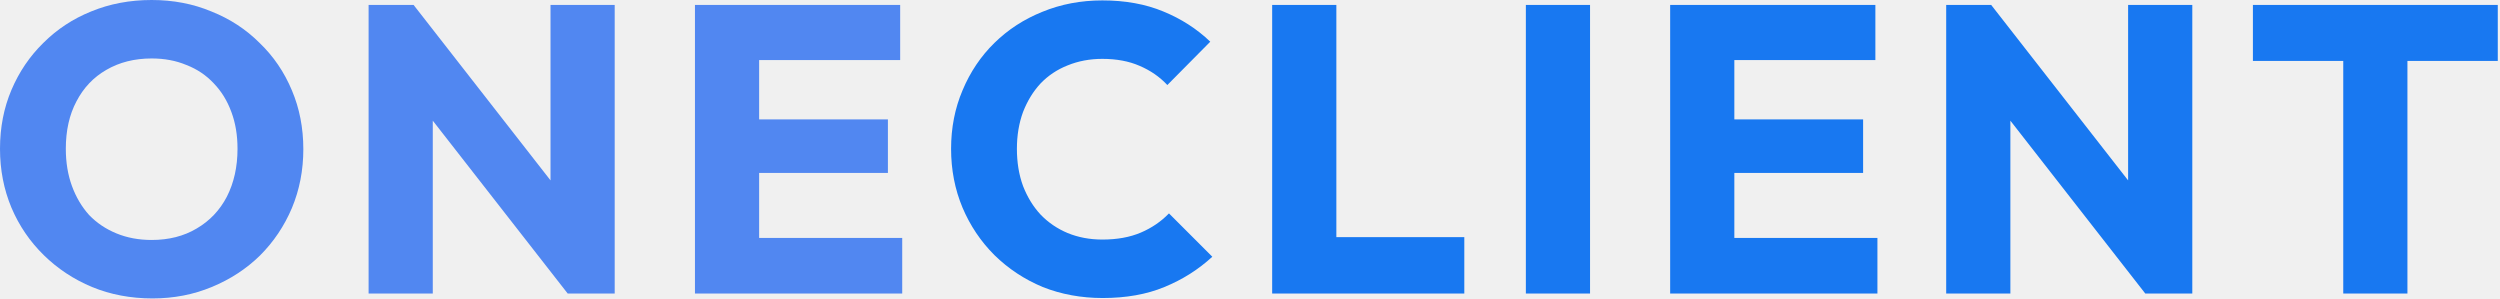
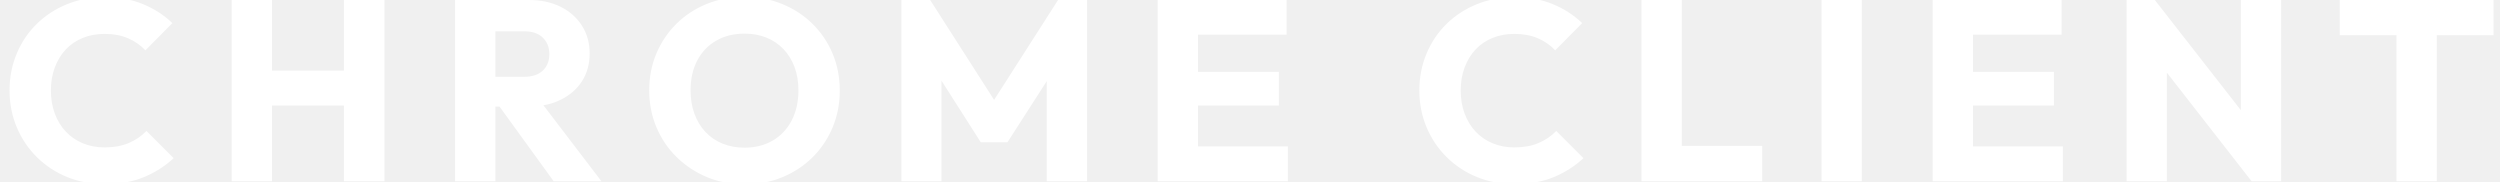
- <svg xmlns="http://www.w3.org/2000/svg" width="159" height="19" viewBox="0 0 159 19" fill="none">
-   <path d="M9.698 18.98C8.311 18.98 7.029 18.737 5.85 18.252C4.689 17.767 3.666 17.091 2.782 16.224C1.898 15.357 1.213 14.352 0.728 13.208C0.243 12.047 2.21953e-05 10.799 2.21953e-05 9.464C2.21953e-05 8.112 0.243 6.864 0.728 5.72C1.213 4.576 1.889 3.579 2.756 2.73C3.623 1.863 4.637 1.196 5.798 0.728C6.977 0.243 8.259 -3.26633e-05 9.646 -3.26633e-05C11.015 -3.26633e-05 12.281 0.243 13.442 0.728C14.621 1.196 15.643 1.863 16.51 2.73C17.394 3.579 18.079 4.585 18.564 5.746C19.049 6.89 19.292 8.138 19.292 9.49C19.292 10.825 19.049 12.073 18.564 13.234C18.079 14.378 17.403 15.383 16.536 16.25C15.669 17.099 14.647 17.767 13.468 18.252C12.307 18.737 11.05 18.98 9.698 18.98ZM9.646 15.262C10.738 15.262 11.691 15.019 12.506 14.534C13.338 14.049 13.979 13.373 14.43 12.506C14.881 11.622 15.106 10.608 15.106 9.464C15.106 8.597 14.976 7.817 14.716 7.124C14.456 6.413 14.083 5.807 13.598 5.304C13.113 4.784 12.532 4.394 11.856 4.134C11.197 3.857 10.461 3.718 9.646 3.718C8.554 3.718 7.592 3.961 6.76 4.446C5.945 4.914 5.313 5.581 4.862 6.448C4.411 7.297 4.186 8.303 4.186 9.464C4.186 10.331 4.316 11.119 4.576 11.83C4.836 12.541 5.2 13.156 5.668 13.676C6.153 14.179 6.734 14.569 7.41 14.846C8.086 15.123 8.831 15.262 9.646 15.262ZM23.443 18.668V0.312H26.303L27.525 3.978V18.668H23.443ZM36.105 18.668L25.289 4.81L26.303 0.312L37.119 14.17L36.105 18.668ZM36.105 18.668L35.013 15.002V0.312H39.095V18.668H36.105ZM44.199 18.668V0.312H48.281V18.668H44.199ZM47.319 18.668V15.132H57.381V18.668H47.319ZM47.319 10.998V7.592H56.471V10.998H47.319ZM47.319 3.822V0.312H57.251V3.822H47.319Z" fill="#5187F1" />
-   <path d="M70.135 18.954C68.765 18.954 67.491 18.72 66.313 18.252C65.151 17.767 64.129 17.091 63.245 16.224C62.378 15.357 61.702 14.352 61.217 13.208C60.731 12.047 60.489 10.799 60.489 9.464C60.489 8.129 60.731 6.89 61.217 5.746C61.702 4.585 62.378 3.579 63.245 2.73C64.111 1.881 65.125 1.222 66.287 0.754C67.465 0.269 68.739 0.026 70.109 0.026C71.565 0.026 72.856 0.26 73.983 0.728C75.127 1.196 76.123 1.837 76.973 2.652L74.243 5.408C73.757 4.888 73.168 4.481 72.475 4.186C71.799 3.891 71.01 3.744 70.109 3.744C69.311 3.744 68.575 3.883 67.899 4.16C67.24 4.42 66.668 4.801 66.183 5.304C65.715 5.807 65.342 6.413 65.065 7.124C64.805 7.835 64.675 8.615 64.675 9.464C64.675 10.331 64.805 11.119 65.065 11.83C65.342 12.541 65.715 13.147 66.183 13.65C66.668 14.153 67.24 14.543 67.899 14.82C68.575 15.097 69.311 15.236 70.109 15.236C71.045 15.236 71.859 15.089 72.553 14.794C73.246 14.499 73.844 14.092 74.347 13.572L77.103 16.328C76.219 17.143 75.205 17.784 74.061 18.252C72.934 18.72 71.625 18.954 70.135 18.954ZM80.91 18.668V0.312H84.992V18.668H80.91ZM84.056 18.668V15.08H93.13V18.668H84.056ZM97.045 18.668V0.312H101.127V18.668H97.045ZM106.222 18.668V0.312H110.304V18.668H106.222ZM109.342 18.668V15.132H119.404V18.668H109.342ZM109.342 10.998V7.592H118.494V10.998H109.342ZM109.342 3.822V0.312H119.274V3.822H109.342ZM123.778 18.668V0.312H126.638L127.86 3.978V18.668H123.778ZM136.44 18.668L125.624 4.81L126.638 0.312L137.454 14.17L136.44 18.668ZM136.44 18.668L135.348 15.002V0.312H139.43V18.668H136.44ZM149.031 18.668V0.572H153.113V18.668H149.031ZM143.285 3.874V0.312H158.859V3.874H143.285Z" fill="#1878F1" />
+ <svg xmlns="http://www.w3.org/2000/svg" width="262" height="19" viewBox="0 0 261.72 19" fill="none">
+   <path d="M10.846 19.296Q8.72 19.296 6.903 18.556Q5.086 17.816 3.727 16.47Q2.368 15.125 1.615 13.335Q0.861 11.545 0.861 9.473Q0.861 7.401 1.615 5.611Q2.368 3.822 3.714 2.503Q5.059 1.184 6.876 0.444Q8.693 -0.296 10.819 -0.296Q13.079 -0.296 14.842 0.431Q16.605 1.157 17.924 2.422L15.098 5.275Q14.344 4.467 13.281 4.01Q12.218 3.552 10.819 3.552Q9.581 3.552 8.545 3.97Q7.508 4.387 6.768 5.167Q6.028 5.948 5.611 7.051Q5.194 8.154 5.194 9.473Q5.194 10.819 5.611 11.922Q6.028 13.025 6.768 13.806Q7.508 14.586 8.545 15.017Q9.581 15.448 10.819 15.448Q12.272 15.448 13.348 14.99Q14.425 14.533 15.205 13.725L18.058 16.578Q16.686 17.843 14.923 18.569Q13.16 19.296 10.846 19.296Z M24.14 19.0V0.0H28.365V7.401H35.901V0.0H40.153V19.0H35.901V11.061H28.365V19.0Z M47.554 19.0V0.0H55.305Q57.188 0.0 58.615 0.713Q60.041 1.426 60.848 2.691Q61.656 3.956 61.656 5.598Q61.656 7.266 60.848 8.518Q60.041 9.769 58.588 10.469Q57.78 10.873 56.812 11.034L62.894 19.0H57.888L52.21 11.169H51.779V19.0ZM51.779 3.283V8.047H54.793Q56.058 8.047 56.744 7.401Q57.431 6.755 57.431 5.652Q57.431 4.629 56.758 3.956Q56.085 3.283 54.82 3.283Z M77.938 19.323Q75.785 19.323 73.968 18.569Q72.152 17.816 70.779 16.47Q69.407 15.125 68.653 13.335Q67.899 11.545 67.899 9.473Q67.899 7.374 68.653 5.598Q69.407 3.822 70.752 2.489Q72.098 1.157 73.914 0.417Q75.731 -0.323 77.884 -0.323Q80.01 -0.323 81.826 0.417Q83.643 1.157 85.002 2.489Q86.361 3.822 87.115 5.611Q87.868 7.401 87.868 9.5Q87.868 11.572 87.115 13.362Q86.361 15.152 85.016 16.484Q83.67 17.816 81.853 18.569Q80.037 19.323 77.938 19.323ZM77.884 15.475Q79.579 15.475 80.858 14.721Q82.136 13.967 82.836 12.608Q83.535 11.249 83.535 9.473Q83.535 8.127 83.132 7.038Q82.728 5.948 81.975 5.154Q81.221 4.36 80.185 3.943Q79.149 3.525 77.884 3.525Q76.188 3.525 74.91 4.266Q73.632 5.006 72.932 6.338Q72.232 7.67 72.232 9.473Q72.232 10.819 72.636 11.922Q73.04 13.025 73.78 13.819Q74.52 14.613 75.569 15.044Q76.619 15.475 77.884 15.475Z M94.327 19.0V0.0H97.341L104.042 10.469L110.744 0.0H113.785V19.0H109.559V8.504L105.442 14.909H102.643L98.525 8.45V19.0Z M121.186 19.0V0.0H134.695V3.633H125.411V7.535H133.888V11.061H125.411V15.34H134.83V19.0Z M158.593 19.296Q156.467 19.296 154.651 18.556Q152.834 17.816 151.475 16.47Q150.116 15.125 149.363 13.335Q148.609 11.545 148.609 9.473Q148.609 7.401 149.363 5.611Q150.116 3.822 151.462 2.503Q152.807 1.184 154.624 0.444Q156.441 -0.296 158.567 -0.296Q160.827 -0.296 162.59 0.431Q164.353 1.157 165.671 2.422L162.846 5.275Q162.092 4.467 161.029 4.01Q159.966 3.552 158.567 3.552Q157.329 3.552 156.292 3.97Q155.256 4.387 154.516 5.167Q153.776 5.948 153.359 7.051Q152.942 8.154 152.942 9.473Q152.942 10.819 153.359 11.922Q153.776 13.025 154.516 13.806Q155.256 14.586 156.292 15.017Q157.329 15.448 158.567 15.448Q160.02 15.448 161.096 14.99Q162.173 14.533 162.953 13.725L165.806 16.578Q164.433 17.843 162.671 18.569Q160.908 19.296 158.593 19.296Z M171.888 19.0V0.0H176.113V15.286H184.537V19.0Z M190.754 19.0V0.0H194.979V19.0Z M202.407 19.0V0.0H215.916V3.633H206.632V7.535H215.109V11.061H206.632V15.34H216.051V19.0Z M222.725 19.0V0.0H225.686L234.701 11.545V0.0H238.926V19.0H235.831L226.95 7.616V19.0Z M251.01 19.0V3.687H245.062V0.0H261.183V3.687H255.235V19.0Z" fill="white" />
</svg>
